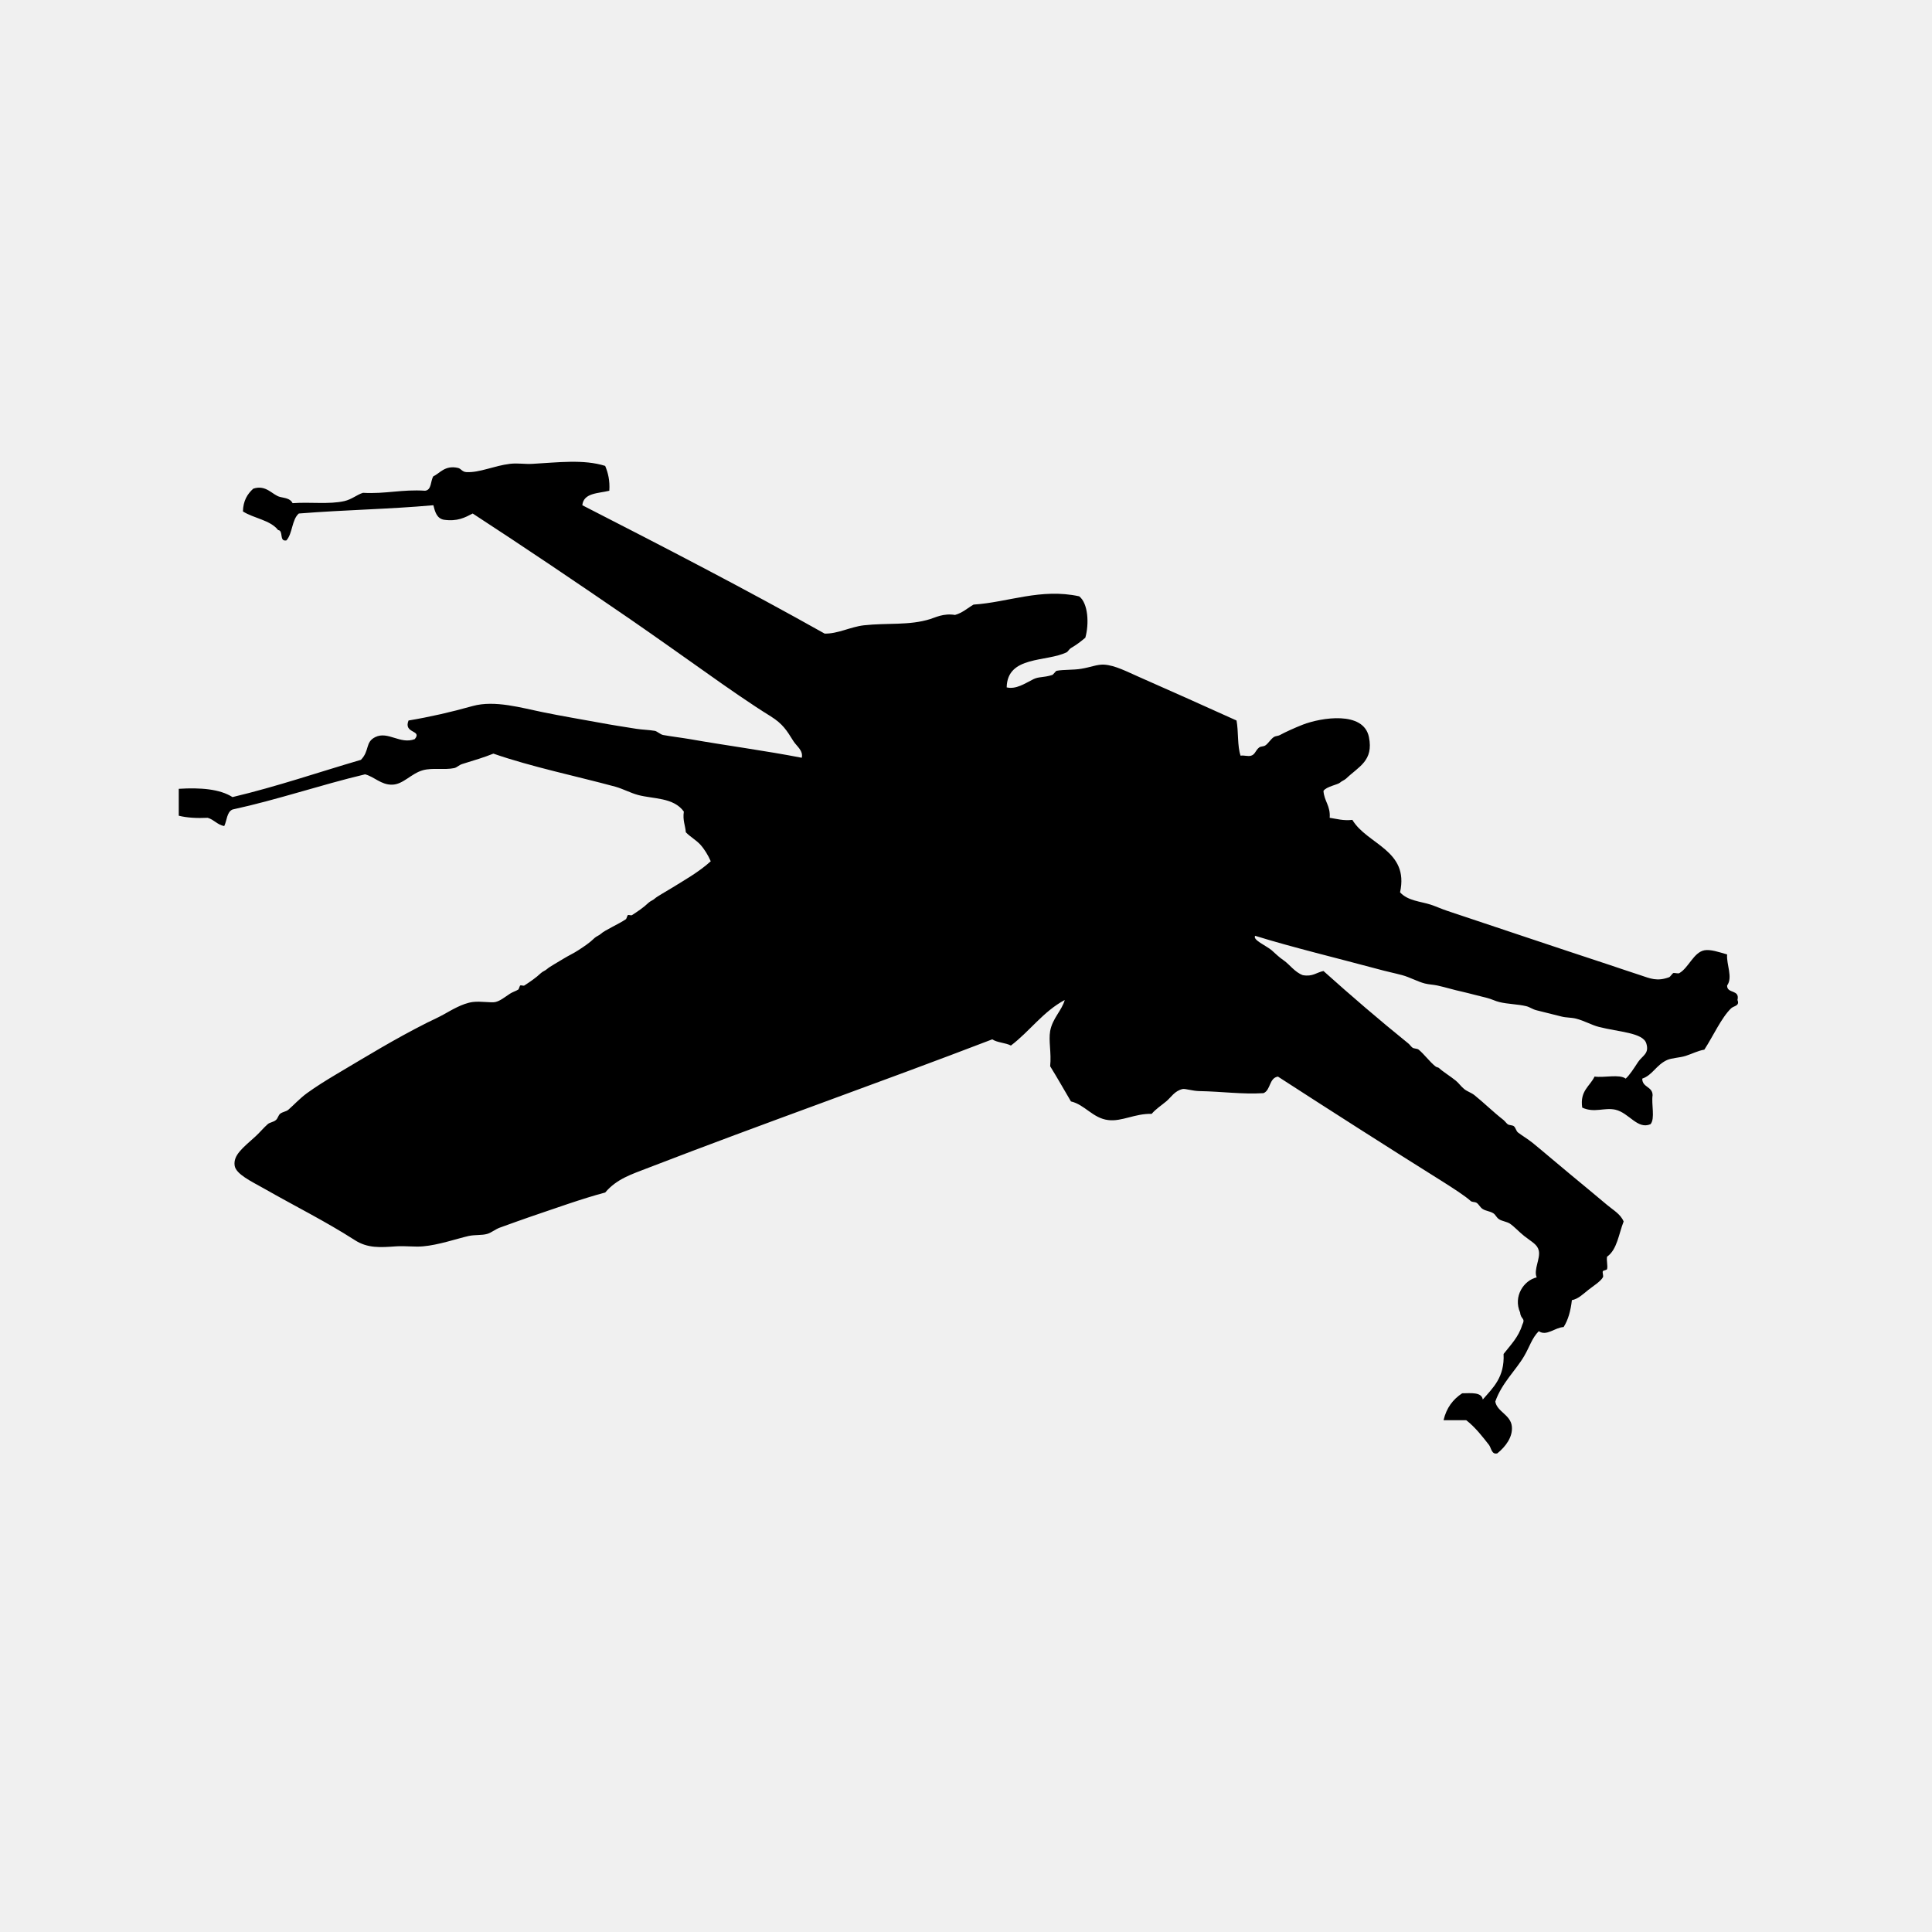
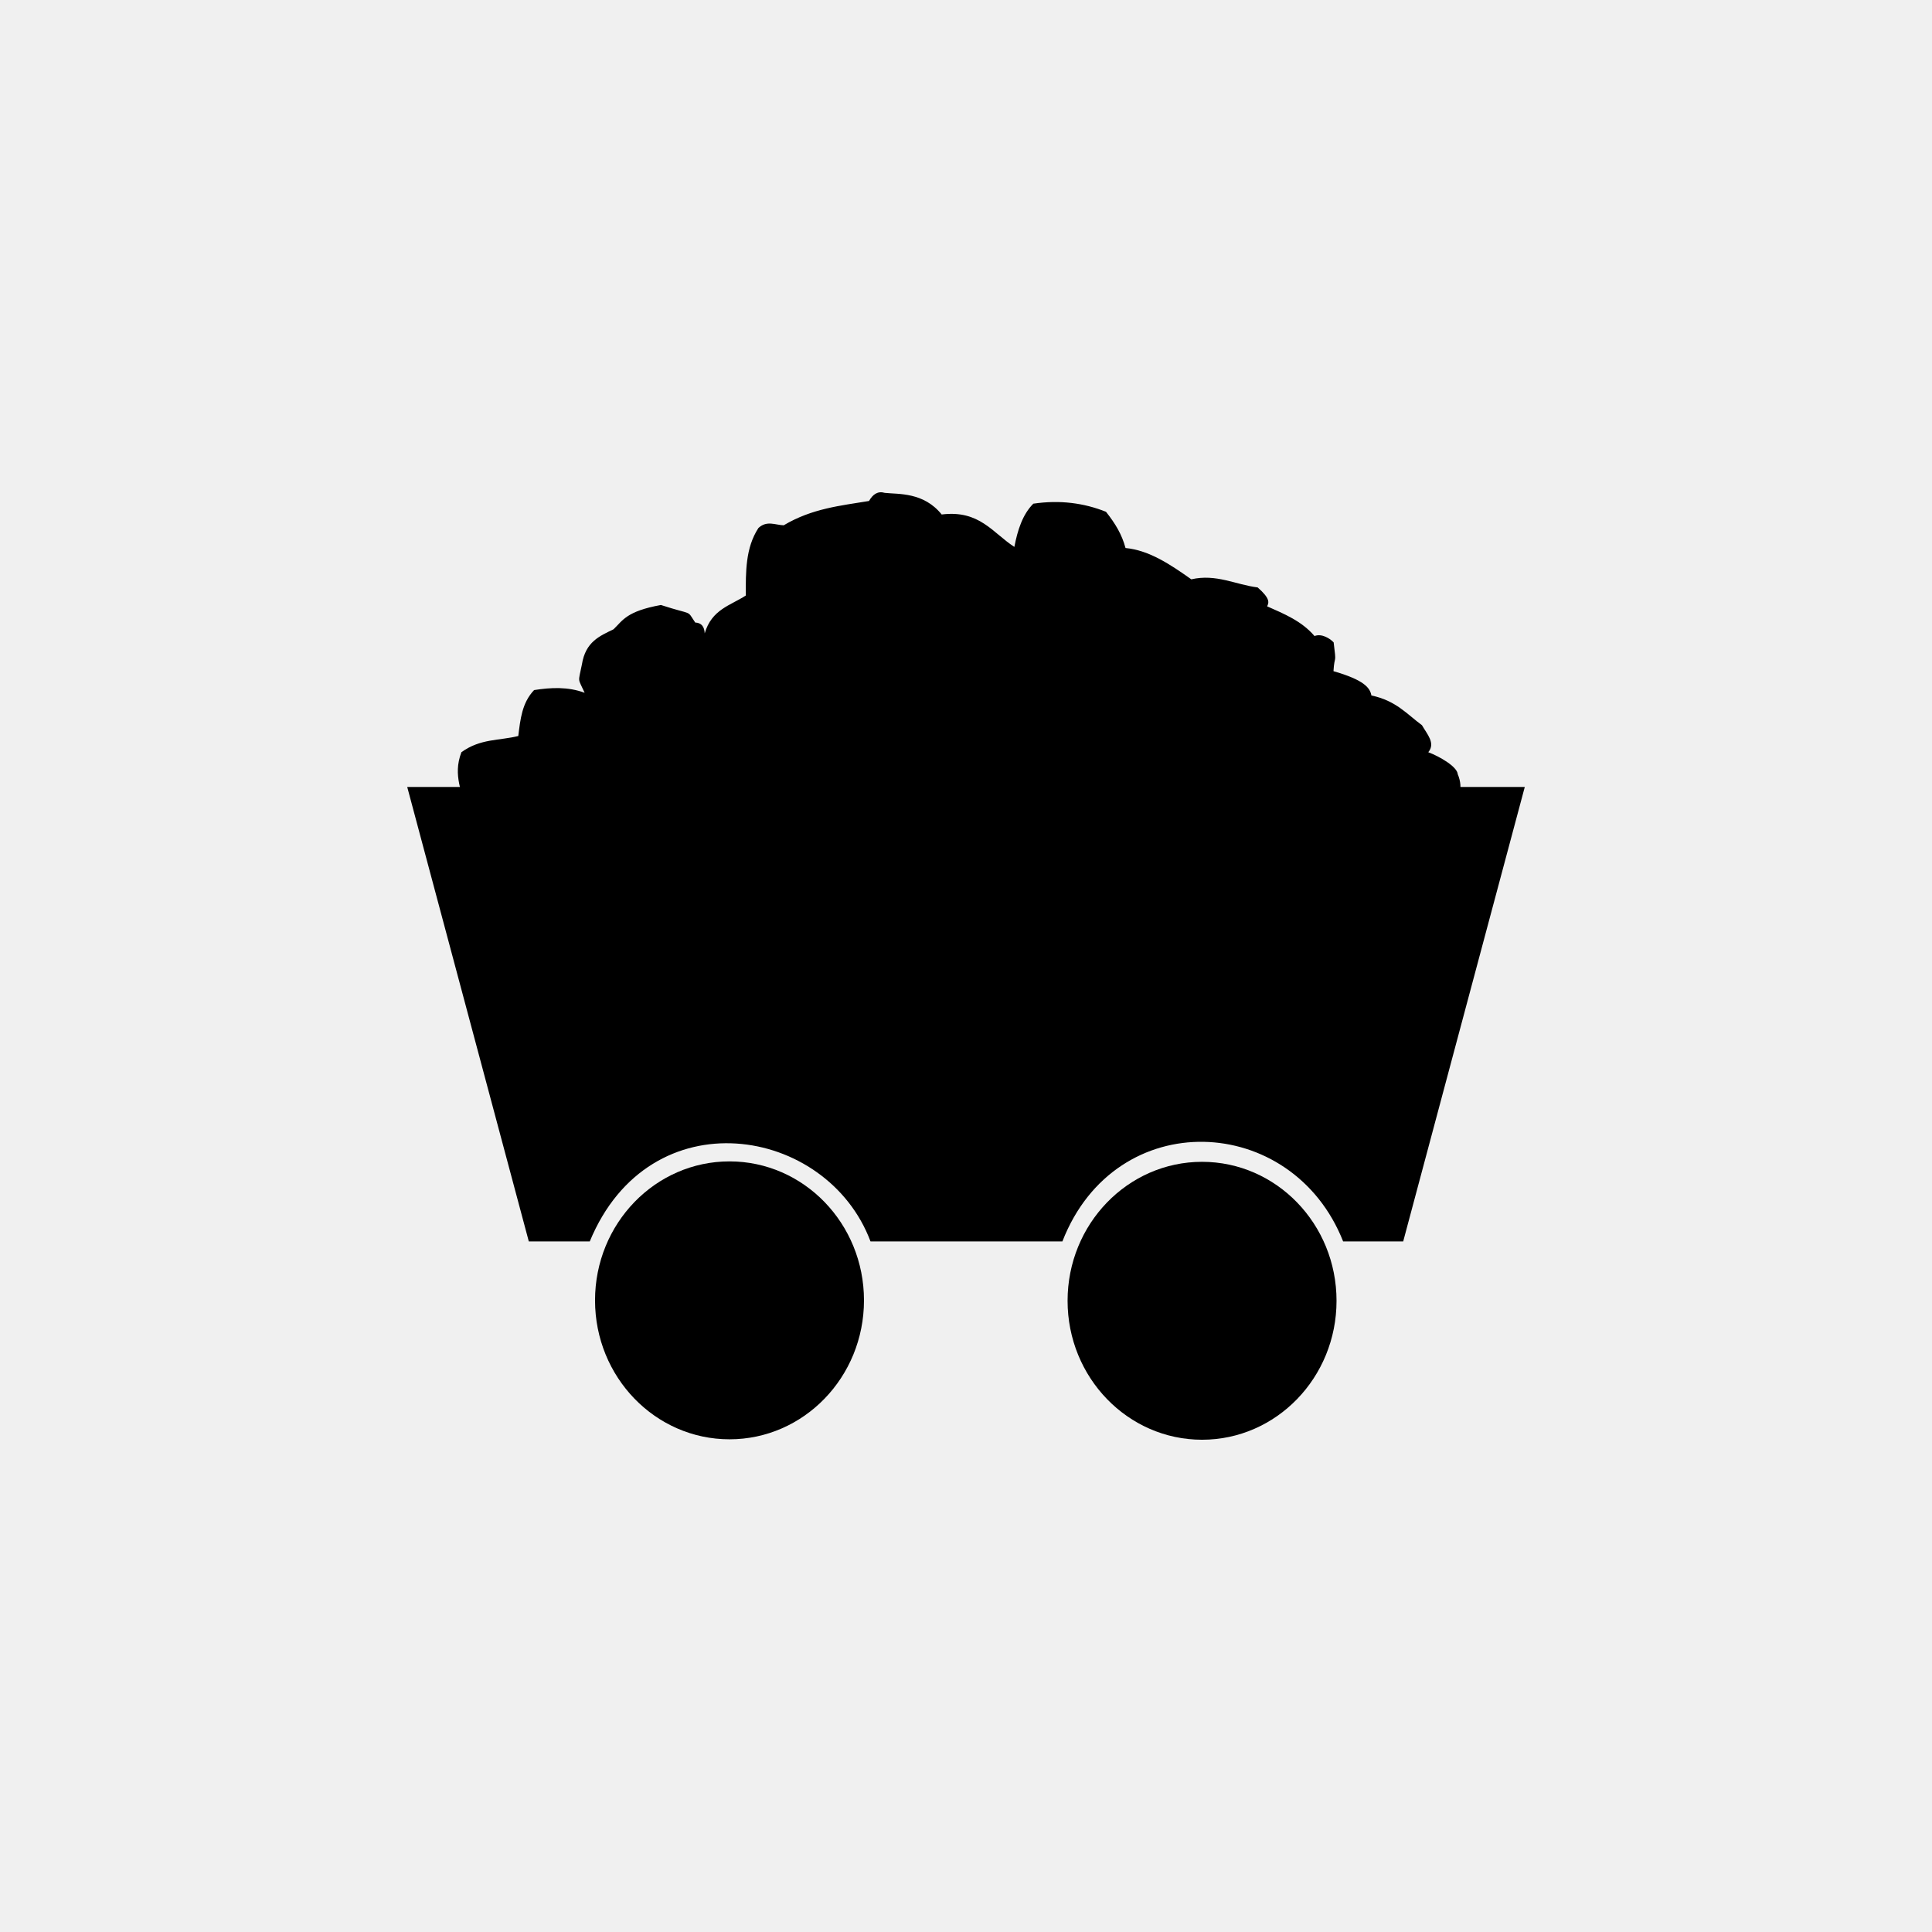
- <svg xmlns="http://www.w3.org/2000/svg" version="1.1" x="0px" y="0px" width="400px" height="400px" viewBox="0 0 400 400" enable-background="new 0 0 400 400" xml:space="preserve">
-   <g id="Layer_1" display="none">
-     <g id="Layer_1_2_">
-       <g id="Layer_2_1_" display="inline">
-         <rect width="400" height="400" />
-       </g>
-       <g id="Layer_2_copy" display="inline">
-         <rect x="0.5" y="-0.5" fill="#474747" width="400" height="400" />
-       </g>
-       <g id="Layer_4" display="inline">
-         <g id="_x37_C119D_1_">
-           <g id="XMLID_3_">
-             <g>
-               <path d="M165.956,264.041c-3.443-4.316-12.398-1.848-10.413,5.554C158.736,273.663,168.719,272.212,165.956,264.041z         M181.923,266.818c-0.882-6.297,1.791-16.135-1.389-20.133c-4.554,4.24-7.317,10.268-6.248,20.133        C177.313,266.29,180.715,267.68,181.923,266.818z M195.113,203.646c13.093-40.042-51.601-31.67-40.264-0.694        C165.185,206.395,183.693,205.423,195.113,203.646z M200.666,266.124c0.159-10.413,0.193-21.765-2.083-27.769        c-3.429-1.985-7.421,0.701-9.719,2.082c0.972,8.623,0.743,17.703,0,26.381C192.072,268.373,198.125,267.479,200.666,266.124z         M216.633,266.818c0-9.025,0-18.051,0-27.074c-3.021-0.916-7.13-0.743-10.412-1.389c0,9.719,0,19.438,0,29.155        C209.982,266.688,214.134,267.318,216.633,266.818z M213.161,232.107c1.431-7.588,0.778-19.035-6.94-20.826        c-12.06-2.805-16.521,10.185-13.191,21.521C199.625,232.455,207.678,233.564,213.161,232.107z M229.823,267.514        c3.407-7.024,1.382-18.994-5.554-20.134c0.416,6.526-0.867,14.752,0.692,20.134        C226.58,267.514,228.205,267.514,229.823,267.514z M251.343,201.562c7.304-21.423-30.254-34.467-39.569-18.745        c-2.715,4.582-2.608,13.912-0.692,20.827C221.756,205.223,243.811,207.609,251.343,201.562z M249.954,268.206        c0.806-4.649-1.458-6.524-6.248-5.554C230.398,265.359,248.031,279.293,249.954,268.206z M288.83,257.1        c1.215-11.439-7.789-26.013-13.885-41.65c-5.812-14.912-10.072-31.656-17.354-41.653        c-10.976-15.064-41.139-19.083-55.536-4.859c-9.65-10.899-40.015-12.718-49.983-0.694        c-11.538,18.883-20.542,43.305-29.156,64.562c-2.979,7.346-6.623,15.961-5.554,23.604c4.915,1.832,5.2-4.582,6.248-6.942        c4.735-10.684,8.914-21.616,13.19-32.628c7.428-19.132,14.155-50.85,38.875-51.371c12.273-0.257,18.244,10.565,29.851,9.024        c6.748-0.896,13.314-8.816,22.908-9.024c9.448-0.208,15.113,4.186,22.215,9.719c10.149,19.139,18.218,42.535,26.381,63.171        C279.604,244.859,280.909,254.912,288.83,257.1z M269.393,135.613c4.729,13.1,0.459,26.762,2.776,43.735        c1.624,11.892,9.304,24.511,13.884,37.487c1.764,4.991,4.367,11.892,6.942,18.744c2.138,5.698,7.72,13.717,7.636,18.049        c-0.242,13.044-28.754,26.399-38.875,30.545c-52.746,21.591-132.503,9.379-156.89-29.851        c9.191-21.208,15.946-43.075,24.991-65.949c1.298-3.277,3.666-5.457,4.165-8.331c2.354-13.46-1.402-25.977,0.694-36.793        c4.679-24.13,23.929-41.396,51.371-43.735C228.663,95.884,259.07,106.984,269.393,135.613z" />
-             </g>
-           </g>
-         </g>
-       </g>
-       <g id="Layer_5_1_" display="inline">
-         <g id="wC95k9_1_">
-           <g id="XMLID_2_">
-             <g>
-               <path fill="#FFFFFF" d="M271.419,200.5c6.751,7.938,13.474,11.706,12.899,23.25c-0.629,12.512-13.119,21.191-17.197,30.227        c1.32,27.215-27.548,42.711-48.357,27.896c0-6.972,0-13.947,0-20.924c-4.299-9.177-11.69-1.429-18.272-8.138        c-5.895,5.824-9.472,1.131-16.124,4.65c-2.333,5.994-0.48,16.527-1.074,24.409c-18.902,13.388-49.821,2.163-47.284-25.568        c-11.19-12.625-29.159-41.501-6.447-54.643c0-10.461,0-20.923,0-31.385c2.276-4.892,5.853-8.391,8.596-12.788        c41.699,0.898,84.316,0.184,126.814,0C273.236,165.212,271.525,183.726,271.419,200.5z M245.625,197.015        c6.318-4.799,8.341-14.236,8.604-25.575c-15.41,0.771-33.677-1.548-47.291,1.159        C219.363,181.245,226.307,195.828,245.625,197.015z M248.855,265.598c0.961-23.666-35.543,0.36-10.752,10.463        C244.111,273.818,248.602,271.825,248.855,265.598z M229.508,223.75c1.024,7.782,7.415,4.623,12.895,5.811        C241.193,224.287,234.448,224.994,229.508,223.75z M225.21,227.234c1.321-12.278-7.069-14.053-13.976-17.434        c0.904,2.893,1.406,6.229,1.074,10.463C215.787,223.475,220.325,225.545,225.21,227.234z M206.938,219.1        c1.646-2.113,1.646-9.509,0-11.621c-8.941-1.151-15.764-0.008-13.968,10.461C196.433,219.614,201.982,219.035,206.938,219.1z         M177.919,186.554c5.415-4.496,15.085-10.081,13.975-15.113c-14.689,0-29.378,0-44.067,0        c-0.255,11.515,1.788,20.535,7.528,25.575C164.906,198.584,171.762,191.664,177.919,186.554z M175.77,227.234        c7.444-2.41,15.983-3.633,13.975-16.272C181.15,212.129,175.969,216.984,175.77,227.234z M158.579,256.302        c-20.952,9.847,16.216,32.892,12.894,6.97C170.653,256.859,164.828,253.361,158.579,256.302z M173.621,223.75        c-5.697,0.424-11.353,0.896-13.968,4.65C163.103,229.709,172.674,228.889,173.621,223.75z" />
-               <path fill="#FFFFFF" d="M238.104,107.502c21.213,4.022,29.399,25.384,27.943,44.173c-38.604,0.226-85.555-0.063-130.039,0        c-1.117-21.786,7.882-40.533,27.943-44.173C179.376,104.703,221.117,104.286,238.104,107.502z" />
-               <path fill="#FFFFFF" d="M211.234,257.461c6.983,1.357,5.141,22.034,2.148,26.734        C207.043,281.665,210.698,263.745,211.234,257.461z" />
-               <path fill="#FFFFFF" d="M200.49,255.136c4.8,4.036,5.549,28.671,0,32.552c-6.263-5.055-2.552-23.744-2.149-32.552        C199.055,255.136,199.776,255.136,200.49,255.136z" />
-               <path fill="#FFFFFF" d="M190.82,257.461c1.647,7.486,2.142,21.991-1.075,27.9c-7.069-4.758-2.623-17-2.149-27.9        C188.671,257.461,189.745,257.461,190.82,257.461z" />
-             </g>
-           </g>
-         </g>
-       </g>
-       <g id="Layer_1_1_" display="inline">
-         <g id="_x30_WRF3t_1_">
-           <g id="XMLID_1_">
-             <g>
-               <path fill="#FFFFFF" d="M273.818,198.775c4.173,18.327,5.012,43.317,7.041,61.836c-9.084,6.131-19.066,10.396-28.756,15.156        c-9.707,4.767-19.496,10.828-32.278,11.521C219.713,241.498,236.943,208.378,273.818,198.775z" />
-               <path fill="#FFFFFF" d="M219.238,135.119c-0.799,15.12,27.359,15.071,24.062-0.606        C237.104,141.696,226.029,140.532,219.238,135.119z M133.554,166.038c2.201-36.284,28.487-54.139,62.208-56.988        c39.003-3.298,70.296,18.836,72.772,56.988C226.826,166.832,177.118,167.177,133.554,166.038z" />
-               <path fill="#FFFFFF" d="M132.968,181.194c1.426-3.28,7.248-1.716,9.977-1.819c39.204-1.461,88.231-0.255,126.178,0.606        c0.088,5.559-6.667,6.396-10.562,7.275c-14.227,3.213-30.733,4.965-44.604,7.881c-1.673,30.027,0.146,61.686,0,92.15        c-8.41,0-16.826,0-25.236,0c-0.687-28.805,0.458-60.953,0-91.544c-13.275-3.358-29.35-5.438-44.603-8.487        C140.286,186.492,133.425,186.462,132.968,181.194z" />
-               <path fill="#FFFFFF" d="M121.23,165.431c-0.804-15.38,1.978-27.057,1.174-42.438c-2.512-2.255-6.796-2.68-11.737-2.425        c-1.303-2.467-2.418-5.662-1.174-9.094c8.034-4.705,27.642-4.177,35.799,0c0.305,3.486,0.71,6.142-1.174,8.488        c-4.619,1.691-13.169-0.667-17.019,1.819c-3.128,24.201,1.455,48.979,0,76.388c37.625,10.039,54.562,41.442,55.753,89.119        c-13.75-0.267-24.643-7.894-35.212-12.731c-9.443-4.322-18.51-8.729-26.41-13.942c1.778-16.353,2.142-34.162,4.695-49.714        c-3.416,1.357-8.046-2.314-10.564-5.457C115.191,192.288,111.247,170.111,121.23,165.431z" />
-             </g>
-           </g>
-         </g>
-       </g>
-       <g id="Layer_6" display="inline">
-         <g id="Te7uNE_1_">
-           <g id="XMLID_4_">
-             <g>
-               <path d="M170.863,317.521c0-6.801,0-13.602,0-20.398c-10.992-12.219-9.84,17.08-7.061,22.359        C166.965,320.496,169.4,319.295,170.863,317.521z M192.047,285.354c0.916-17.521,0.131-36.744,0.393-54.92        c-1.888-2.287-5.255-3.425-7.846-1.177c-1.544,17.022-0.801,38.429-0.392,56.097        C185.983,287.658,190.306,287.83,192.047,285.354z M202.639,204.15c0-19.876,0-39.752,0-59.628        c-2.166-0.18-6.383-1.177-7.846,0.392c0,19.746,0,39.491,0,59.236C197.408,204.15,200.023,204.15,202.639,204.15z         M212.445,256.717c0-8.688,2.094-22.867-0.783-27.068c-2.289-3.342-6.48-1.396-8.238,0.785        c0.262,18.176-0.523,37.398,0.393,54.92c2.199,2.901,7.004,1.972,8.632-0.783C212.445,277.573,212.445,267.84,212.445,256.717        z M232.452,319.482c3.098-6.728,3.629-32.273-7.062-22.752C225.98,305.271,220.7,322.425,232.452,319.482z M308.164,245.732        c0,11.146,1.218,22.336-1.569,30.207c-7.135,4.828-19.155-0.106-27.853,1.961c-3.236,0.769-6.652,4.453-10.199,6.274        c-8.386,4.31-17.809,7.495-27.46,9.415c-0.612,15.332,3.687,34.344-10.592,35.309c-14.589,0.979-13.15-16.133-12.161-30.991        c-12.732,0.687-28.229,1.159-40.014,0.393c-1.226,13.403,2.795,29.536-10.2,30.599c-15.757,1.291-13.027-17.316-12.945-33.735        c-12.708-3.122-24.232-6.293-34.129-11.771c-3.473-1.92-6.857-4.961-9.807-5.492c-5.606-1.004-12.529,1.514-17.653-0.782        c-6.53-2.927-4.707-17.67-4.707-28.245c0-33.777-0.319-67.842,0.392-99.642c2.223,0,4.446,0,6.669,0        c0.916,29.16,0.131,60.021,0.392,89.833c7.47-0.312,14.074,1.798,21.184,0.394c4.454-0.883,9.309-4.979,13.73-6.669        c5.435-2.076,11.482-2.738,16.083-4.707c3.089-1.324,5.95-4.527,9.023-6.669c3-2.095,6.326-4.528,9.807-5.886        c5.198-2.025,9.521-1.831,13.73-4.706c0.482-39.353,0.809-80.42,5.492-115.333c2.207-16.436,4.348-32.527,10.592-43.544        c0.916,0,1.831,0,2.746,0c2.575,2.436,4.364,5.729,5.492,9.023c8.41,24.477,8.32,56.49,10.592,88.265        c0.564,7.87,0.842,16.435,0.785,25.106c-0.072,11.54,2.288,24.902,1.178,38.837c3.693,1.25,7.15,1.896,10.592,3.53        c5.894,2.795,10.592,8.559,15.69,10.982c4.554,2.175,10.56,2.951,16.084,5.102c4.69,1.82,9.881,5.844,14.515,6.669        c8.9,1.586,17.222-1.151,27.461,0c0.517-29.953-1.037-61.786,0.785-90.227c2.092,0,4.186,0,6.275,0        C308.164,179.321,308.164,214.325,308.164,245.732z" />
-             </g>
-           </g>
-         </g>
-       </g>
-       <g id="Layer_7" display="inline">
-         <g id="tZx3Bj_2_">
-           <g id="XMLID_6_">
-             <g>
-               <path d="M300.557,213.652c-0.045,2.334,0.694,5.578,0.303,7.591c-0.475,2.416-3.75,4.301-4.25,6.375        c-0.854,3.536,0,9.089,0,13.661c0,13.104-0.803,26.521-0.606,39.164c0.203,13.147-0.082,25.697-1.519,37.947        c-0.438,3.699,0.062,7.926-2.43,10.93c-3.466-15.646-3.074-35.607-3.945-58.896c-0.366-9.732-0.342-21.043-0.606-32.181        c-0.089-3.729,0.367-8.405-0.304-10.626c-0.646-2.133-4.23-4.035-6.072-5.465c-1.984-1.545-4.697-4.125-6.679-4.555        c-2.498-0.545-6.229,0.404-9.411,0.91c-8.146,1.29-18.314,2.973-25.807,4.555c-8.476,12.512-18.961,21.183-36.733,23.072        c-2.004,0.215-3.371,0.229-5.768,0c-14.338-1.348-25.515-7.361-32.181-15.482c-1.98-2.409-3.188-6.756-6.072-8.805        c-3.182-2.259-9.209-2.688-13.662-3.947c-4.87-1.379-9.247-3.004-12.751-3.944c-5.515,2.274-10.752,4.832-16.09,7.286        c-2.751,36.007-3.295,74.222-8.197,108.076c-2.043-3.396-1.815-7.76-2.125-11.84c-1.632-21.41-1.025-45.65-0.304-68.609        c0.139-4.354-0.196-9.299,0-13.967c0.183-4.34,1.271-9.277,0.607-12.446c-0.639-3.062-5.028-4.743-5.768-7.59        c-0.848-3.275,0-7.899,0-11.841c0-4.198-0.645-8.848,0-11.839c0.683-3.144,4.263-4.965,4.857-7.59        c0.658-2.909,0-9.177,0-13.358c0-12.75-0.341-26.482,0.304-40.074c1.101-23.345-0.158-46.646,3.339-64.058        c1.651,1.815,1.6,4.661,1.822,6.982c1.334,13.94,1.613,29.587,2.125,45.842c0.208,6.672,0.911,13.598,0.911,20.34        c0,6.938-0.335,14.256,0,21.251c0.335,7.04-0.405,14.478,0.607,20.644c0.5,3.049,2.637,4.833,3.643,7.894        c4.965,1.815,10.056,3.504,14.876,5.464c8.608-1.714,16.033-4.61,25.198-5.768c6.255-10.202,14.003-17.741,26.716-22.466        c22.004-8.184,47.676,4.693,55.253,22.466c8.06,0.98,17.83,4.124,26.413,6.375c3.018,0.791,6.762,1.923,9.105,1.821        c4.326-0.189,7.545-5.844,11.537-7.893c0.127-38.056,0.209-76.505,2.731-111.721c0.253-3.523,1.062-7.432,1.821-10.929        c0-0.304,0-0.607,0-0.911c0.492-0.082,0.525,0.285,0.91,0.304c2.81,17.349,2.512,37.803,3.037,58.29        c0.43,16.862,0.604,36.159,0.604,54.646c0,2.448-0.664,5.769-0.304,7.286c0.633,2.65,4.295,2.809,5.16,5.769        C300.941,199.846,300.689,207.126,300.557,213.652z M215.55,220.027c13.819-12.086,7.388-37.675-11.84-40.073        c-1.974-0.247-5.895,0.139-6.982,0.304c-12.245,1.828-21.739,13.82-18.519,27.93c1.429,6.256,6.122,11.967,11.84,14.877        C197.841,227.036,209.188,225.596,215.55,220.027z" />
-               <path d="M216.766,189.062c3.863,3.017,5.705,8.058,5.463,15.18c-3.4-0.432-6.451,0.088-9.41-0.305        c0.576-4.119-1.17-5.915-1.82-8.805C212.307,193.471,214.702,190.916,216.766,189.062z" />
-               <path d="M222.229,205.456c-0.81,5.667-3.438,9.513-6.375,13.055c-2.72-1.632-4.49-4.212-6.679-6.375        c1.304-2.139,2.974-3.909,3.644-6.68C215.506,205.178,219.611,204.805,222.229,205.456z" />
-               <path d="M216.157,187.848c-2.087,2.264-4.067,4.636-6.679,6.375c-2.119-1.929-4.693-3.403-8.197-3.947        c0-3.036,0-6.072,0-9.108C208.074,181.561,212.805,184.015,216.157,187.848z" />
-               <path d="M207.354,212.742c2.922,1.732,5.28,4.029,6.982,6.982c-3.518,2.252-7.197,4.338-13.055,4.25c0-3.035,0-6.072,0-9.107        C203.198,214.836,205.771,213.988,207.354,212.742z" />
-               <path d="M199.763,191.188c7.836-0.5,14.693,8.406,10.928,16.394c-1.156,2.454-5.256,5.9-7.59,6.376        c-8.033,1.632-16.515-5.308-13.663-15.18C190.352,195.627,194.058,191.548,199.763,191.188z" />
-               <path d="M199.763,214.867c0,3.035,0,6.072,0,9.107c-5.724-0.045-9.841-1.695-13.054-4.25c1.221-3.029,4.225-4.275,6.072-6.681        C195.362,213.4,196.696,215,199.763,214.867z" />
-               <path d="M199.763,181.169c0,3.036,0,6.072,0,9.108c-2.802,0.253-6.268,1.866-8.5,3.643c-2.505-1.645-4.396-3.902-6.375-6.072        C187.885,183.661,192.939,181.53,199.763,181.169z" />
-               <path d="M190.049,195.438c0.069,1.315-1.689,2.498-2.125,3.947c-0.569,1.885,0.31,3.289-0.911,4.857        c-3.017,0.184-5.521-0.729-8.197,0c-0.86-6.332,1.752-11.796,4.554-15.483C185.084,189.518,189.96,193.856,190.049,195.438z" />
-               <path d="M187.924,205.152c0.544,2.998,2.106,4.978,3.946,6.68c-1.847,2.605-4.073,4.832-6.679,6.679        c-3.099-3.479-5.939-7.217-6.375-13.358C182.313,204.938,184.945,205.646,187.924,205.152z" />
-             </g>
-           </g>
-         </g>
-       </g>
-       <path display="inline" fill="#231F20" d="M148.159,221.893c-1.143,0-2.237-0.166-3.332-0.334l-30.613,81.627h67.888    l-30.613-81.627C150.396,221.727,149.301,221.893,148.159,221.893" />
-       <path display="inline" fill="#231F20" d="M127.198,204.777H79.7l26.557,95.287l30.56-81.492    C131.95,215.514,128.379,210.596,127.198,204.777" />
-       <path display="inline" fill="#231F20" d="M169.12,204.777c-1.181,5.816-4.752,10.736-9.618,13.795l30.56,81.492l25.417-95.287    H169.12L169.12,204.777z" />
-       <path display="inline" fill="#231F20" d="M136.813,182.428l-30.56-81.493l-26.549,95.287h47.49    C128.382,190.402,131.953,185.483,136.813,182.428" />
-       <path display="inline" fill="#231F20" d="M148.159,179.107c1.142,0,2.236,0.164,3.331,0.337l30.613-81.629h-67.888l30.613,81.629    C145.922,179.271,147.017,179.107,148.159,179.107" />
-       <path display="inline" fill="#231F20" d="M169.12,196.222h46.358l-25.417-95.287l-30.56,81.493    C164.368,185.486,167.938,190.402,169.12,196.222" />
-       <path display="inline" fill="#231F20" d="M139.602,200.5c0,4.725,3.833,8.557,8.558,8.557c4.724,0,8.557-3.832,8.557-8.557    c0-4.724-3.833-8.557-8.557-8.557C143.435,191.943,139.602,195.776,139.602,200.5" />
-       <path display="inline" fill="#231F20" d="M221.686,186.305l3.787,14.192l-3.787,14.198c2.316,1.274,4.94,2.061,7.767,2.061    c8.969,0,16.256-7.285,16.256-16.259c0-8.961-7.287-16.256-16.256-16.256C226.626,184.241,224.002,185.032,221.686,186.305" />
-       <path display="inline" fill="#231F20" d="M231.59,179.96c0,0.081-0.078,0.131-0.089,0.211c4.117,0.41,7.845,2.014,10.875,4.496    c0.056-0.064,0.033-0.15,0.089-0.2l8.012-8.017c-5.137-4.487-11.666-7.334-18.887-7.825V179.96z" />
-       <path display="inline" fill="#231F20" d="M217.596,170.963l2.975,11.158c2.106-1.011,4.396-1.707,6.83-1.952    c-0.01-0.078-0.088-0.125-0.088-0.209v-11.332C223.88,168.857,220.654,169.743,217.596,170.963" />
-       <path display="inline" fill="#231F20" d="M227.312,232.372v-11.337c0-0.078,0.078-0.123,0.088-0.201    c-2.435-0.245-4.724-0.947-6.83-1.949l-2.975,11.152C220.654,231.264,223.88,232.139,227.312,232.372" />
-       <path display="inline" fill="#231F20" d="M261.322,202.641h-11.338c-0.077,0-0.121-0.078-0.199-0.091    c-0.418,4.117-2.018,7.845-4.502,10.875c0.062,0.056,0.146,0.033,0.201,0.089l8.011,8.012    C257.991,216.389,260.838,209.859,261.322,202.641" />
-       <path display="inline" fill="#231F20" d="M253.495,179.478l-8.011,8.011c-0.057,0.056-0.141,0.033-0.195,0.083    c2.479,3.037,4.078,6.761,4.496,10.875c0.078-0.006,0.122-0.086,0.199-0.086h11.344    C260.832,191.138,257.996,184.614,253.495,179.478" />
-       <path display="inline" fill="#231F20" d="M250.477,224.545l-8.012-8.012c-0.056-0.057-0.033-0.139-0.089-0.195    c-3.03,2.479-6.758,4.078-10.875,4.496c0.011,0.078,0.089,0.123,0.089,0.201v11.342    C238.811,231.882,245.34,229.046,250.477,224.545" />
-       <path display="inline" fill="#231F20" d="M291.918,97.815H209.77l-5.842,21.899l7.852,29.443h13.394    c28.747,0,51.343,23.674,51.343,51.342c0,28.356-22.986,51.342-51.343,51.342h-13.394l-7.852,29.443l5.842,21.899h82.148    L319.3,200.5L291.918,97.815z" />
-     </g>
-     <g id="Layer_2" display="inline">
-       <g id="XMLID_5_">
-         <g>
-           <path d="M330.625,225.775c6.553-2.319,16.234-1.822,12.811,7.51c-3.81-2.613-7.03-3.221-13.252-3.092      C330.312,228.702,329.834,226.604,330.625,225.775z" />
-           <path d="M312.071,289.389c0.019,0.754-0.331,1.141-0.883,1.324c-0.02-0.607,0.201-0.977,0.44-1.324      C311.777,289.389,311.925,289.389,312.071,289.389z" />
-           <path d="M310.746,291.154c0.019-0.275,0.074-0.516,0.441-0.441C311.17,290.989,311.114,291.229,310.746,291.154z" />
-           <path d="M310.746,291.154c0.019,0.755-0.331,1.142-0.883,1.324c-0.02-0.606,0.202-0.976,0.44-1.324      C310.452,291.154,310.6,291.154,310.746,291.154z" />
-           <path d="M309.863,292.479c0.644,2.614,3.368,3.111,4.417,5.303c-0.368,1.986-1.215,3.496-2.209,4.859      c-3.589-2.597-6.646-5.726-11.044-7.511c0.625-1.142,1.49-2.044,2.209-3.093C305.961,291.521,308.17,293.382,309.863,292.479z" />
-           <path d="M284.241,154.654c-2.669,4.252-7.933,5.908-11.044,9.719c3.093,9.718,15.24,10.381,17.229,21.204      c19.419,6.645,39.722,14.762,60.521,18.554c2.725-1.675,2.981-7.73,8.394-5.301c1.031,7.361-2.798,9.865-2.649,16.345      c-3.922,4.179-11.303,4.896-15.462,8.835c0.719-2.964,3-4.361,4.859-6.185c-25.364-10.124-55.938-15.038-83.49-22.971      c-1.031,1.16-0.074,3.019,0,4.417c28.935,14.946,51.739,36.021,75.538,56.103c-1.509,9.239-10.712,10.786-11.927,20.319      c-8.982,0.312-9.479,9.074-14.137,13.695c0.994-8.229,7.842-10.088,4.858-18.996c0.571-1.933,2.688-2.318,3.977-3.533      c-1.49-1.547-0.682-4.381,0-6.186c-17.209-13.713-37.181-24.664-55.66-37.107c-1.841,1.104-2.394,3.498-4.417,4.418      c-10.438-2.926-22.4-0.625-29.156,3.977c-10.527-0.533-15.259-9.146-13.252-20.762c-4.142,0.863-7.068,2.943-10.604,4.417      c-1.526-0.533-2.668-1.454-3.533-2.65c-1.325,0.884-4.159,0.259-6.184,0.441c-1.528,0.093-1.675,1.563-3.092,1.768      c-5.043-0.626-6.994,1.841-11.043,2.209c-12.111,11.761-32.469,15.24-48.593,22.972c-2.614-0.186-3.111-2.485-5.301-3.094      c-3.442,1.859-5.301,5.303-8.394,7.51c-21.02-0.403-26.763,14.469-45.5,16.346c-1.564-0.055-0.736-2.503-1.767-3.092      c-13.271-0.59-21.149-9.166-30.481-15.021c11.375-17.173,32.487-24.646,50.801-34.897c1.602,0.019,3.479-0.239,3.976,0.884      c15.755-9.866,30.83-20.413,47.267-29.597c-1.896-3.866-7.841-5.485-5.743-11.928c-12.921-5.337-27.996-8.522-41.966-12.811      c-6.718,2.853-15.737,3.405-21.204,7.51c-1.785-0.129-1.914-1.914-3.092-2.65c-8.651,3.037-25.548,2.908-33.131,10.602      c-1.527-0.423-0.994-4.657-0.441-5.743c0.166,1.749,2.926,0.902,3.976,1.767c10.473-5.08,23.946-4.73,30.922-12.811      c1.767,0,3.534,0,5.301,0c1.767-0.442,1.251-3.166,2.208-4.417c27.48-6.424,55.513,5.872,82.607,9.277      c-1.307-4.436-4.473-7.013-7.068-10.16c-21.812-13.971-43.016-28.548-63.612-43.733c-1.38,0.681-3.184,0.938-4.417,1.767      c-2.834-0.405-5.761-3.755-6.387-3.81c-0.332-0.037-22.456,2.926-24.26,2.706c-0.976-0.129-0.276-0.497-0.276-0.663      c7.639-0.736,23.597-2.761,24.259-2.945c0.645-0.184,2.393-3.387,4.455-4.564c11.099,0.037,22.069-3.792,34.457-1.325      c0.092,1.675,1.859,1.675,1.767,3.534c-1.031,2.209-4.012,2.467-6.626,3.092c13.915,10.676,32.689,16.492,46.384,27.389      c3.332-0.534,4.289,1.307,6.626,1.767c7.639-2.908,18.057-1.325,26.947-3.534c0.626-0.552,1.381-1.509,1.767-2.669      c3.405-0.479,10.989-3.865,15.055-3.755c2.982,0.184,9.867,3.056,9.683,6.866c-0.11,3.479-4.454,8.725-8.394,7.915      c-1.473-0.331-9.239,4.013-8.834,7.105c6.516-1.915,15.11-3.442,21.203-5.743c8.209,4.602,17.467,8.154,26.946,11.485      c1.397,2.871,1.583,6.958,3.534,9.277c4.066-7.013,11.854-5.798,19.438-9.277C281.26,149.684,282.658,152.261,284.241,154.654z" />
-           <path d="M58.949,103.853c-2.208,2.006-2.521,3.258-3.092,6.626c-2.301-2.853-5.135-5.172-9.277-6.185      c0.203-1.564,0.976-2.559,0.884-4.417C51.973,100.521,54.881,102.767,58.949,103.853z" />
-         </g>
-       </g>
-     </g>
-   </g>
-   <g id="Layer_2_2_">
-     <g id="XMLID_7_">
-       <g>
-         <path d="M73.436,256.739c-6.161-3.946-12.018-6.821-18.857-10.714c-2.536-1.429-5.768-2.946-6-4.715     c-0.304-2.16,1.696-3.66,4.286-6c0.911-0.821,1.643-1.75,2.571-2.571c0.429-0.375,1.197-0.41,1.697-0.856     c0.375-0.304,0.5-0.982,0.857-1.286c0.518-0.411,1.268-0.446,1.732-0.857c1.054-0.91,2.375-2.356,3.857-3.429     c1.946-1.41,3.982-2.66,5.982-3.856c6.839-4.054,11.947-7.215,18.857-10.715c1.143-0.554,2.25-1.054,3.446-1.714     c1.5-0.821,3.804-2.268,6-2.571c1.696-0.215,3.857,0.214,4.714,0c0.982-0.232,1.839-0.946,3-1.715     c0.571-0.375,1.214-0.535,1.714-0.856c0.161-0.09,0.286-0.786,0.429-0.857c0.214-0.09,0.643,0.143,0.857,0     c1.143-0.75,2.357-1.554,3.429-2.571c0.357-0.34,0.911-0.5,1.286-0.857c0.429-0.411,2.429-1.518,3.429-2.143     c0.982-0.607,2.089-1.107,3-1.714c1.214-0.786,2.375-1.553,3.411-2.571c0.375-0.339,0.929-0.5,1.304-0.857     c0.75-0.714,3.75-2.036,5.143-3c0.143-0.089,0.286-0.786,0.429-0.857c0.214-0.089,0.643,0.143,0.857,0     c1.143-0.75,2.304-1.5,3.429-2.571c0.357-0.339,0.911-0.5,1.286-0.857c0.429-0.411,2.429-1.518,3.429-2.143     c2.571-1.589,5.696-3.339,8.143-5.571c-0.536-1.232-1.304-2.5-2.143-3.429c-0.946-1.018-2.018-1.554-3.018-2.571     c-0.107-1.447-0.678-2.447-0.411-4.286c-2.125-2.946-6.268-2.589-9.446-3.428c-1.607-0.429-3.125-1.268-4.696-1.714     c-7.947-2.161-17.393-4.107-25.286-6.857c-1.911,0.768-3.768,1.322-6.428,2.143c-0.75,0.232-1.089,0.732-1.714,0.857     c-1.929,0.411-4.429-0.107-6.429,0.429c-2.5,0.696-4.107,2.982-6.429,3c-2.268,0.036-3.643-1.643-5.571-2.143     c-9.357,2.232-17.946,5.214-27.446,7.286c-1.197,0.518-1.143,2.286-1.714,3.428c-1.429-0.268-2.089-1.321-3.411-1.714     c-2.25,0.107-4.286,0-6-0.429c0-1.857,0-3.714,0-5.571c4.571-0.286,8.518,0.053,11.125,1.714     c9.25-2.196,17.732-5.125,26.589-7.714c1.857-1.929,0.839-3.661,2.982-4.714c2.643-1.286,5.143,1.571,8.161,0.428     c1.625-1.946-2.393-1.089-1.286-3.857c4.375-0.732,8.714-1.714,13.286-3c4.589-1.268,10.197,0.411,14.554,1.286     c3.821,0.786,7.696,1.429,11.589,2.143c2.661,0.5,5.018,0.857,7.714,1.286c1.196,0.196,2.625,0.214,3.857,0.429     c0.464,0.089,1.179,0.768,1.714,0.857c1.768,0.321,3.786,0.554,5.554,0.857c7.268,1.286,15.625,2.393,23.143,3.857     c0.357-1.482-1.053-2.393-1.714-3.429c-1.393-2.232-2.197-3.571-4.697-5.143c-4.018-2.482-9.071-6-13.286-9     c-5.304-3.75-10.786-7.643-15.857-11.143c-11.107-7.625-21.929-14.929-32.572-21.857c-1.607,0.839-3.179,1.697-6,1.286     c-1.429-0.286-1.804-1.625-2.143-3c-9.411,0.839-17.893,0.929-27.857,1.714c-1.464,1.268-1.286,4.161-2.571,5.572     c-1.572,0.286-0.536-2.036-1.714-2.143c-1.625-2.089-5.018-2.411-7.286-3.857c0.053-2.214,0.928-3.625,2.143-4.714     c2.697-0.893,3.964,1.339,5.554,1.714c1.018,0.25,2.089,0.286,2.589,1.286c3.679-0.268,7.571,0.286,10.714-0.429     c1.554-0.357,2.554-1.304,3.857-1.714c4.679,0.268,8.089-0.75,12.857-0.429c1.393-0.161,1.089-2.036,1.714-3     c1.268-0.518,2.357-2.375,5.143-1.714c0.607,0.161,0.821,0.821,1.714,0.857c2.732,0.143,5.714-1.321,9-1.714     c1.661-0.196,3.071,0.107,4.714,0c5.232-0.286,10.518-0.982,15,0.429c0.589,1.411,1,3,0.857,5.143     c-2.303,0.572-5.321,0.411-5.589,3c16.928,8.661,33.786,17.375,50.161,26.572c2.679,0.089,5.339-1.393,8.143-1.714     c4.911-0.536,9.375,0.071,13.714-1.286c1.018-0.304,2.75-1.25,5.143-0.857c1.554-0.428,2.571-1.411,3.839-2.143     c7.161-0.464,13.911-3.446,21.875-1.714c1.875,1.482,2.071,5.714,1.268,8.571c-0.946,0.786-1.696,1.393-2.981,2.143     c-0.34,0.196-0.644,0.75-0.857,0.857c-4.196,2.089-12.321,0.661-12.446,7.286c1.964,0.447,3.75-0.803,5.571-1.714     c1.16-0.554,1.982-0.268,3.857-0.857c0.196-0.054,0.75-0.821,0.875-0.857c1.428-0.286,3.464-0.143,5.143-0.429     c1.964-0.321,3.304-0.929,4.696-0.857c2.304,0.125,4.875,1.518,7.304,2.571c6.375,2.804,14.107,6.268,20.143,9     c0.429,2.286,0.143,5.286,0.84,7.286c0.678-0.143,1.5,0.196,2.16,0c0.875-0.25,0.893-1.089,1.696-1.714     c0.375-0.268,0.875-0.143,1.286-0.428c0.554-0.357,1.125-1.322,1.732-1.714c0.41-0.268,0.875-0.197,1.285-0.429     c0.911-0.518,3.107-1.518,4.715-2.143c3.785-1.464,12.589-2.911,13.696,2.572c1,4.911-2.125,6.107-4.696,8.571     c-0.375,0.357-0.929,0.518-1.286,0.857c-0.464,0.429-2.839,0.804-3.429,1.714c0.144,2.143,1.482,3.089,1.286,5.572     c1.5,0.214,2.785,0.643,4.696,0.428c3.071,5.125,11.804,6.25,9.875,15c1.625,1.786,4.304,1.875,6.411,2.572     c1.214,0.411,2.268,0.911,3.428,1.286c10.661,3.554,21.875,7.339,33.447,11.143c2.196,0.732,4,1.357,6.428,2.143     c2.09,0.697,3.482,1.357,6.001,0.429c0.214-0.071,0.696-0.804,0.839-0.856c0.339-0.09,1,0.178,1.286,0     c1.91-1.107,2.946-4.286,5.16-4.715c1.25-0.232,3,0.357,4.715,0.857c-0.179,2.054,1.231,4.732,0,6.429     c-0.054,1.768,2.678,0.75,2.143,3c0.518,1.25-0.732,1.196-1.304,1.714c-2,1.911-3.732,5.769-5.554,8.571     c-1.375,0.232-2.554,0.875-3.857,1.286c-1.285,0.411-2.839,0.411-3.856,0.857c-2.269,1.035-3,3.125-5.144,3.856     c0,1.857,2.125,1.59,2.144,3.429c-0.286,1.875,0.553,4.857-0.429,6c-2.696,1.179-4.446-2.356-7.286-3     c-2.304-0.5-4.339,0.732-6.857-0.429c-0.518-3.5,1.59-4.393,2.554-6.428c2.019,0.285,5.144-0.554,6.446,0.428     c0.822-0.75,1.644-2.035,2.554-3.428c0.929-1.375,2.375-1.732,1.715-3.857c-0.679-2.25-5.696-2.357-9.84-3.429     c-1.481-0.375-2.981-1.268-4.731-1.714c-1.019-0.25-2.019-0.179-2.982-0.429c-1.554-0.375-3-0.75-5.143-1.286     c-0.894-0.214-1.375-0.66-2.161-0.857c-1.786-0.428-3.893-0.428-5.571-0.856c-0.84-0.196-1.625-0.625-2.554-0.857     c-1.75-0.411-3.286-0.857-5.143-1.286c-1.607-0.339-3.429-0.91-5.144-1.285c-0.946-0.196-1.714-0.196-2.571-0.411     c-1.535-0.393-3.125-1.304-4.714-1.732c-1.679-0.446-3.429-0.803-5.143-1.285c-8.019-2.161-17.697-4.5-25.286-6.857     c-0.607,0.822,2.285,2.036,3.429,3c0.75,0.643,1.356,1.322,2.554,2.143c1.089,0.75,2.25,2.411,3.875,3     c2.071,0.375,2.839-0.571,4.285-0.856c5.715,5.125,11.536,10.125,17.571,15c0.304,0.25,0.572,0.66,0.84,0.857     c0.321,0.25,0.964,0.16,1.304,0.428c1.179,0.982,2.231,2.465,3.429,3.429c0.321,0.286,0.571,0.161,0.839,0.429     c0.696,0.661,2.357,1.696,3.429,2.571c0.625,0.519,1.035,1.161,1.714,1.715c0.625,0.518,1.482,0.75,2.144,1.285     c2.018,1.625,3.821,3.429,6.018,5.144c0.304,0.268,0.571,0.643,0.839,0.856c0.321,0.25,0.965,0.161,1.304,0.429     c0.357,0.304,0.482,1.018,0.84,1.286c0.803,0.625,1.964,1.304,3.018,2.143c2.5,2.036,4.982,4.196,7.696,6.429     c2.482,2.035,5.036,4.179,7.732,6.429c1.196,1.018,2.785,1.875,3.429,3.429c-1.019,2.571-1.34,5.821-3.429,7.285     c-0.161,0.75,0.179,1.893,0,2.571c-0.071,0.215-0.786,0.269-0.875,0.429c-0.144,0.34,0.196,0.982,0,1.286     c-0.5,0.875-2.036,1.821-2.982,2.571c-1.161,0.929-2.143,1.91-3.429,2.143c-0.25,2.196-0.768,4.107-1.714,5.571     c-1.821,0.09-3.519,1.965-5.144,0.857c-1.446,1.465-1.875,3.215-3.018,5.143c-1.679,2.911-4.643,5.572-5.982,9.429     c0.375,2.125,3.179,2.715,3.429,5.144c0.215,2.16-1.25,4.143-3,5.571c-1.179,0.339-1.268-1.107-1.714-1.715     c-1.268-1.625-2.84-3.679-4.732-5.143c-1.554,0-3.125,0-4.696,0c0.589-2.536,1.946-4.321,3.857-5.571     c1.875-0.018,4-0.286,4.268,1.285c2.125-2.446,4.536-4.606,4.304-9.428c1.429-1.84,3.089-3.465,3.857-6.001     c0.75-1.518-0.286-1.053-0.429-2.571c-1.482-3.339,0.75-6.66,3.429-7.285c-0.697-1.554,0.821-3.929,0.428-5.571     c-0.321-1.269-1.339-1.679-3.018-3c-1.089-0.857-2-1.911-2.982-2.572c-0.589-0.375-1.589-0.5-2.16-0.856     c-0.643-0.394-0.732-0.946-1.268-1.286c-0.75-0.446-1.5-0.446-2.161-0.857c-0.554-0.339-0.786-0.964-1.268-1.285     c-0.446-0.268-0.946-0.09-1.286-0.429c-1.089-1-3.821-2.75-5.571-3.857c-11.214-7.018-24.5-15.518-34.286-21.856     c-1.856,0.285-1.481,2.821-3,3.428c-4.429,0.269-8.5-0.339-13.285-0.428c-1.357-0.019-2.911-0.536-3.429-0.429     c-1.679,0.356-2.429,1.75-3.429,2.571c-1.054,0.875-2.107,1.535-3,2.571c-3.464-0.089-6.196,1.643-9,1.286     c-3.179-0.375-4.875-3.215-7.714-3.857c-1.429-2.429-2.822-4.893-4.304-7.286c0.285-2.804-0.357-5.196,0-7.285     c0.481-2.644,2.429-4.269,3.018-6.429c-4.482,2.393-7.25,6.482-11.143,9.429c-1.125-0.59-2.84-0.59-3.857-1.286     c-23.161,8.893-47.464,17.429-71.143,26.571c-3.536,1.375-6.571,2.286-9,5.144c-4.911,1.303-10.25,3.25-15.857,5.143     c-1.714,0.589-3.661,1.304-6,2.143c-0.911,0.34-1.768,1.071-2.589,1.286c-1.107,0.321-2.518,0.143-3.839,0.429     c-2.464,0.571-6.25,1.875-9.429,2.143c-1.625,0.16-3.679-0.125-5.571,0C78.722,258.275,76.115,258.472,73.436,256.739z" />
-       </g>
-       <g>
- 		</g>
+ <svg xmlns="http://www.w3.org/2000/svg" width="400" height="400" viewBox="0 0 105.833 105.833" version="1.1" id="svg1723">
+   <defs id="defs1720" />
+   <g id="layer1">
+     <g transform="matrix(0.2864096,0,0,0.295964,169.8938,-195.5243)" id="g32">
+       <path transform="matrix(0.19194,0,0,0.18241,-363.83,787.97)" d="m -334,621.36 c 0,77.872 -59.994,141 -134,141 -74.006,0 -134,-63.128 -134,-141 0,-77.872 59.994,-141 134,-141 74.006,0 134,63.128 134,141 z" id="path24" />
+       <path transform="matrix(0.19194,0,0,0.18241,-273.45,788.05)" d="m -334,621.36 c 0,77.872 -59.994,141 -134,141 -74.006,0 -134,-63.128 -134,-141 0,-77.872 59.994,-141 134,-141 74.006,0 134,63.128 134,141 z" id="path26" />
+       <path d="m -515.3,806.29 23.254,84.114 h 11.662 c 11.47,-26.87 45.381,-21.434 53.692,0 h 36.703 c 10.172,-25.318 43.964,-23.832 53.692,0 h 11.491 l 23.254,-84.114 h -106.87 z" id="path28" />
+       <path d="m -504.33,810.86 c -0.201,-3.667 -2.364,-6.535 -0.604,-11 3.626,-2.553 7.252,-2.119 10.878,-3 0.389,-3.053 0.695,-6.135 3.022,-8.5 3.223,-0.487 6.446,-0.649 9.669,0.5 -1.349,-2.894 -1.254,-1.71 -0.522,-5.25 0.686,-4.207 3.422,-5.265 6.043,-6.5 1.76,-1.616 2.428,-3.332 9.065,-4.5 6.367,2.008 4.839,0.79 6.565,3.25 1.206,0.044 1.746,0.778 1.813,2 1.339,-4.451 4.94,-5.159 7.856,-7 -0.004,-4.39 -0.074,-8.798 2.417,-12.5 1.611,-1.446 3.223,-0.548 4.835,-0.5 5.439,-3.13 10.878,-3.628 16.317,-4.5 0.743,-1.264 1.709,-1.884 3.022,-1.5 2.589,0.273 7.409,-0.172 10.878,4 7.242,-0.878 9.779,3.434 13.899,6 0.624,-3.151 1.587,-6.02 3.626,-8 5.078,-0.726 9.676,-0.13 13.899,1.5 1.815,2.214 3.038,4.201 3.736,6.705 4.557,0.427 8.582,3.058 12.581,5.795 4.768,-1.057 8.463,0.992 12.691,1.5 2.442,2.079 2.158,2.804 1.813,3.5 3.28,1.405 6.613,2.724 9.065,5.5 1.346,-0.529 2.985,0.458 3.659,1.179 0.581,4.384 0.165,2.065 -0.034,5.321 5.894,1.644 6.988,3.089 7.252,4.5 4.715,0.952 6.796,3.46 9.669,5.5 0.981,1.667 2.646,3.333 1.209,5 2.224,0.812 5.523,2.681 5.635,4.061 1.251,2.858 -0.131,4.626 -0.196,6.939 l -70.101,1.5 z" id="path30" />
    </g>
  </g>
</svg>
